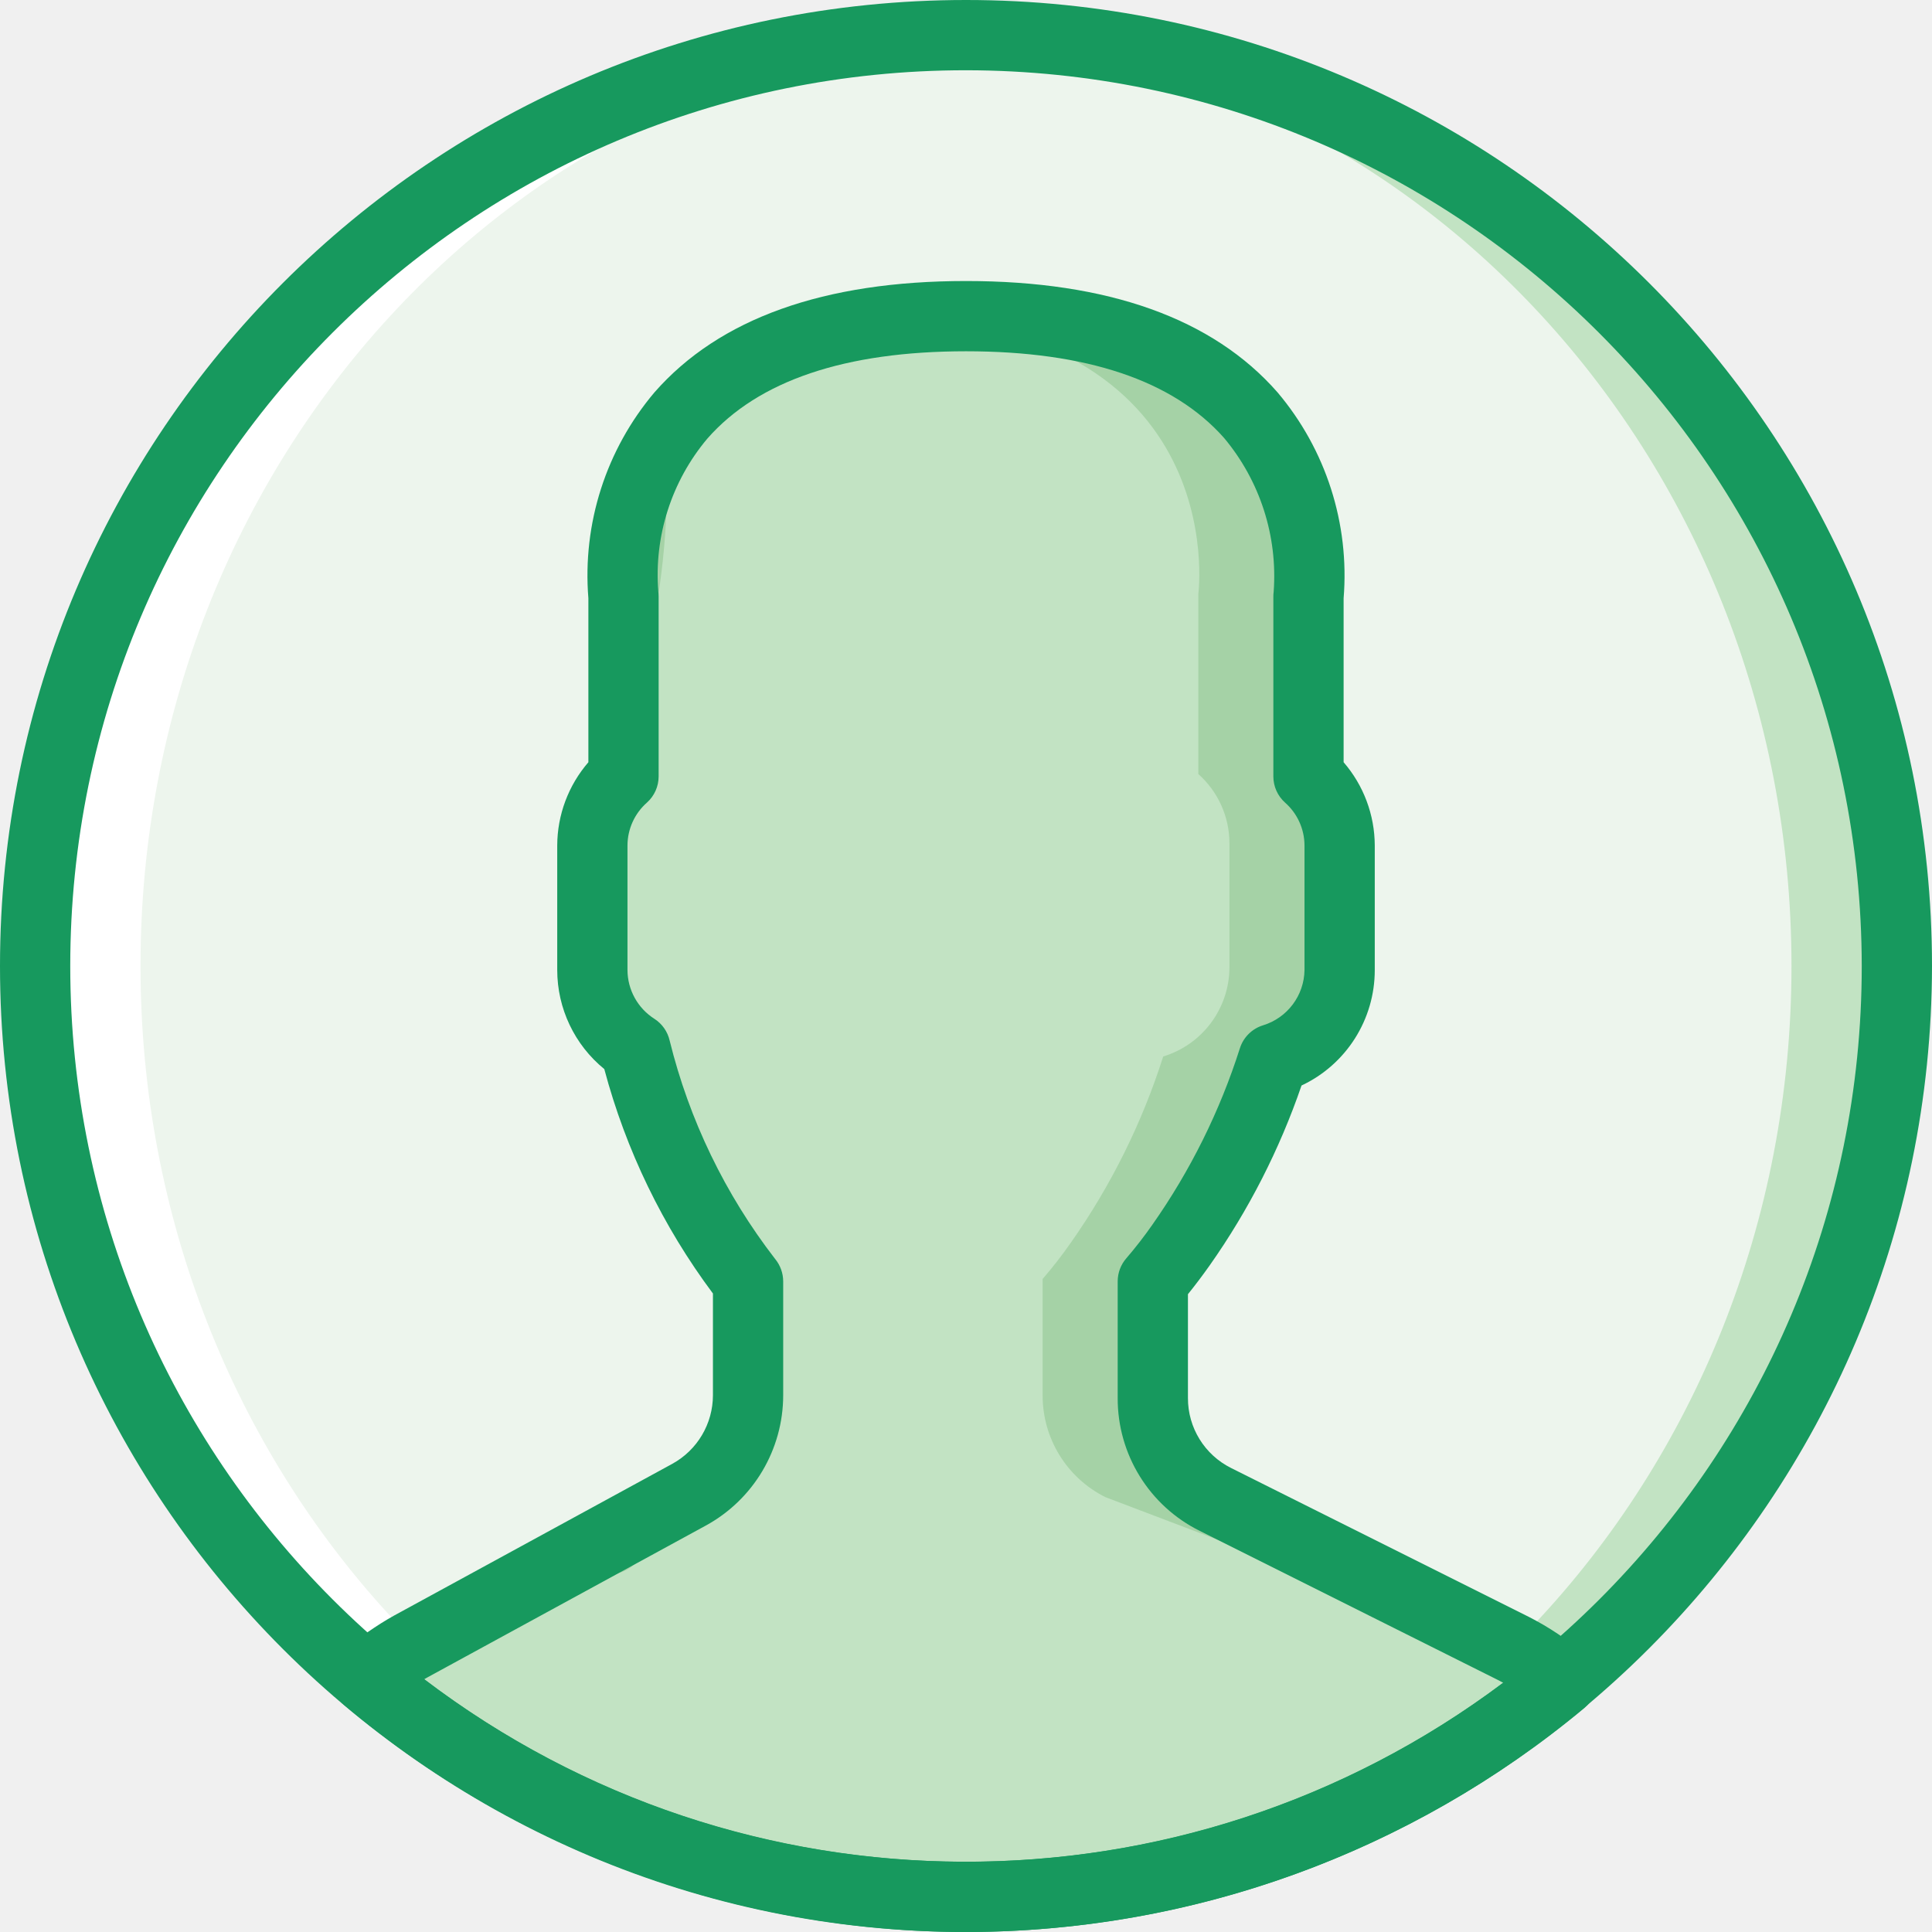
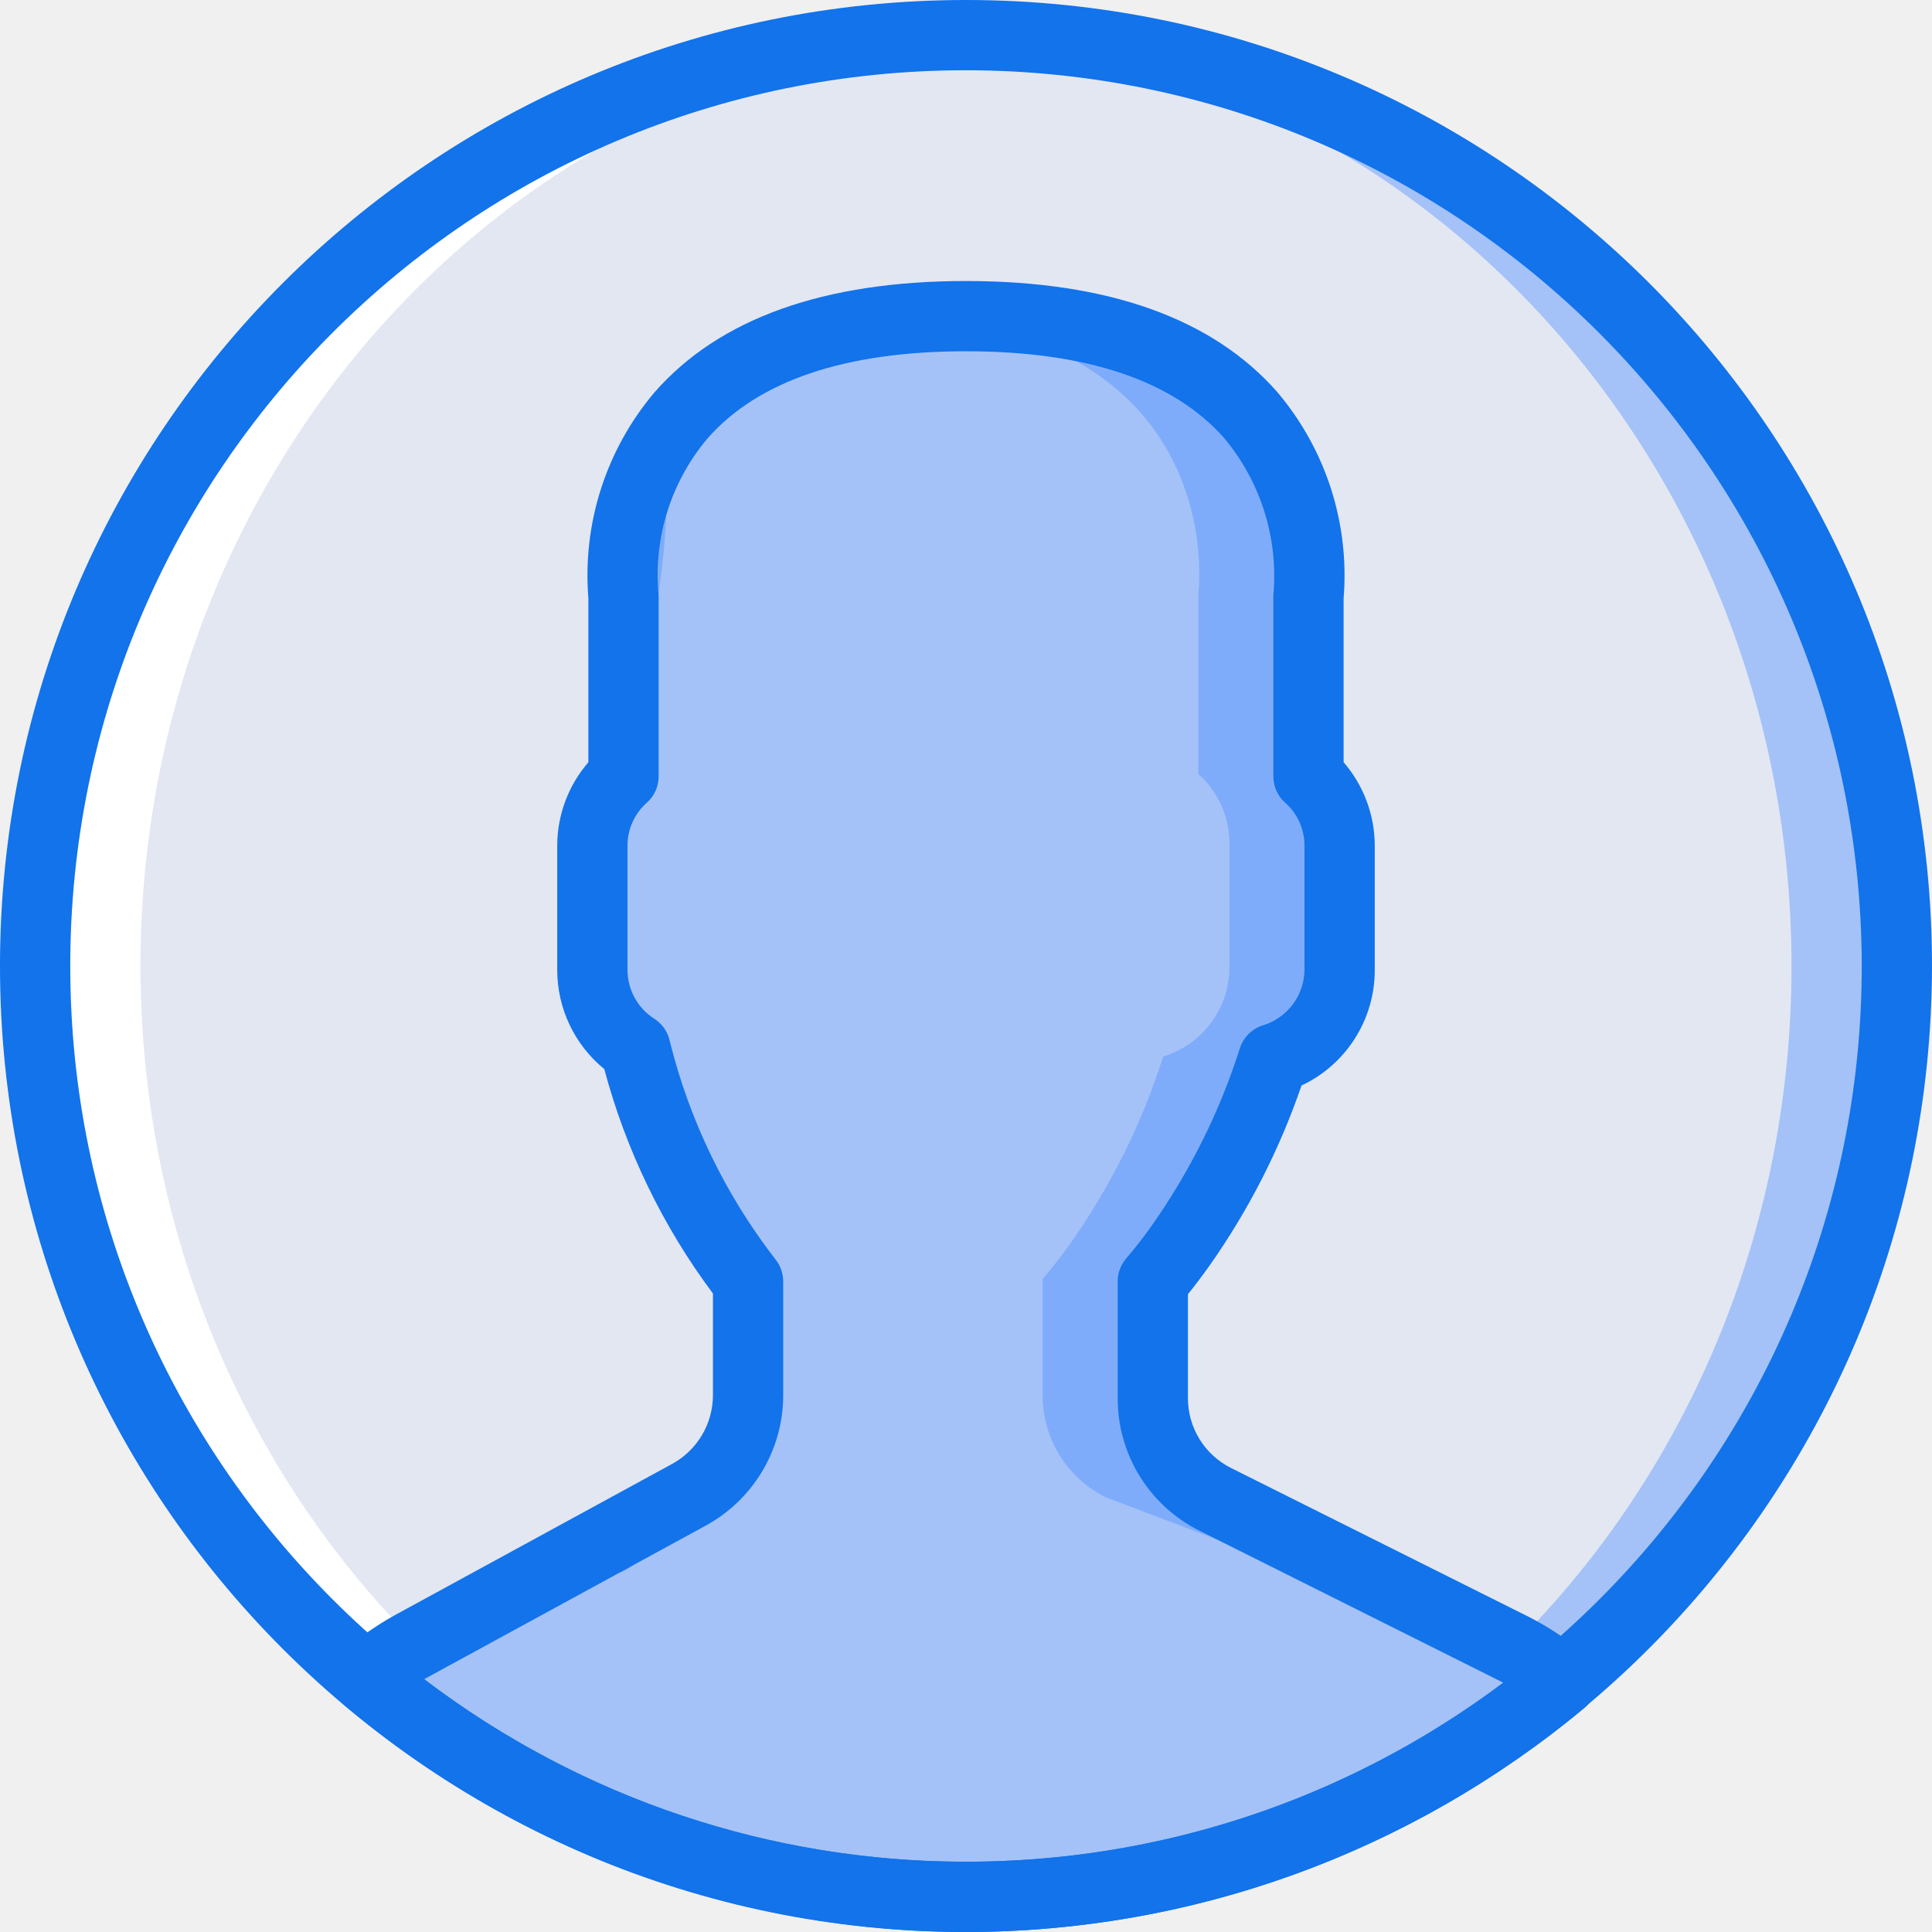
<svg xmlns="http://www.w3.org/2000/svg" version="1.1" width="512" height="512" x="0" y="0" viewBox="0 0 512 512" style="enable-background:new 0 0 512 512" xml:space="preserve" class="">
  <g>
    <g>
-       <circle style="" cx="256" cy="256" r="246.691" fill="#c2e3c3" data-original="#c2e3c3" />
-       <ellipse style="" cx="242.036" cy="256" rx="232.727" ry="246.691" fill="#edf5ed" data-original="#edf5ed" />
+       <circle style="" cx="256" cy="256" r="246.691" fill="#a4c2f7" data-original="#a4c2f7" />
+       <ellipse style="" cx="242.036" cy="256" rx="232.727" ry="246.691" fill="#e3e7f2" data-original="#e3e7f2" />
      <path style="" d="M256,502.691c2.41,0,4.792-0.114,7.185-0.182C137.797,498.697,37.236,389.834,37.236,256   S137.797,13.303,263.185,9.491c-2.393-0.068-4.776-0.182-7.185-0.182C119.756,9.309,9.309,119.756,9.309,256   S119.756,502.691,256,502.691L256,502.691z" fill="#ffffff" data-original="#ffffff" />
-       <path style="" d="M182.575,396.123l-73.611,40.152c-4.235,2.36-8.197,5.181-11.813,8.41   c91.428,77.035,224.948,77.375,316.768,0.808c-3.965-3.404-8.321-6.324-12.976-8.699l-78.818-39.408   c-10.185-5.092-16.618-15.502-16.618-26.889V339.57c2.647-3.066,5.135-6.266,7.456-9.586   c10.633-15.113,18.895-31.763,24.498-49.373c10.38-3.157,17.496-12.704,17.554-23.553v-33.006   c-0.027-6.992-3.027-13.643-8.251-18.291v-47.718c0,0,9.798-74.261-90.764-74.261s-90.764,74.261-90.764,74.261v47.718   c-5.224,4.648-8.224,11.299-8.251,18.291v33.006c0.026,8.412,4.324,16.234,11.409,20.767c5.478,22.458,15.65,43.502,29.847,61.745   v30.16C198.241,380.732,192.233,390.854,182.575,396.123z" fill="#a5d2a6" data-original="#a5d2a6" />
-       <path style="" d="M396.624,436.16l-103.696-39.408c-10.185-5.092-16.618-15.502-16.618-26.889v-30.927   c2.647-3.066,5.135-6.266,7.456-9.586c10.633-15.113,18.895-31.763,24.498-49.373c10.38-3.157,17.496-12.704,17.554-23.553v-33.006   c-0.027-6.992-3.028-13.643-8.251-18.291v-47.718c0,0,9.798-74.261-90.764-74.261c-5.986,0-11.555,0.279-16.784,0.775   c0.61,4.834-2.103,9.476-6.615,11.316c-12.04,4.939-23.692,10.776-34.858,17.461c4.601,0.805,7.949,4.811,7.924,9.482   c2.006,34.272-9.784,74.512-20.381,109.543c0.326,13.793,0.628,27.589,1.029,41.382c1.019,3.184,2.041,6.366,3.04,9.554   c1.925,1.17,3.434,2.915,4.315,4.989c4.252,10.127,8.993,20.506,13.106,31.076c5.606-1.563,11.49,1.342,13.658,6.742   c3.629,10.249,5.902,20.929,6.76,31.768c0.439,3.255-1.153,6.449-4.016,8.059c-5.176,17.928-13.916,34.627-25.697,49.098   c-2.554,2.488-6.226,3.453-9.674,2.543c-3.447-0.91-6.165-3.562-7.158-6.986c-0.499-1.731-0.905-3.487-1.215-5.261   c-6.922,4.111-14.343,7.703-22.354,12.189c-4.302,2.409-36.988,17.414-37.804,21.136c-4.619,21.061,69.219,47.182,106.288,61.95   c10.093,1.323,20.258,2.022,30.437,2.093c60.082,0,140.007-21.5,182.797-57.198C405.635,441.455,401.279,438.535,396.624,436.16   L396.624,436.16z" fill="#c2e3c3" data-original="#c2e3c3" />
+       <path style="" d="M182.575,396.123l-73.611,40.152c-4.235,2.36-8.197,5.181-11.813,8.41   c91.428,77.035,224.948,77.375,316.768,0.808c-3.965-3.404-8.321-6.324-12.976-8.699l-78.818-39.408   c-10.185-5.092-16.618-15.502-16.618-26.889V339.57c2.647-3.066,5.135-6.266,7.456-9.586   c10.633-15.113,18.895-31.763,24.498-49.373c10.38-3.157,17.496-12.704,17.554-23.553v-33.006   c-0.027-6.992-3.027-13.643-8.251-18.291v-47.718c0,0,9.798-74.261-90.764-74.261s-90.764,74.261-90.764,74.261v47.718   c-5.224,4.648-8.224,11.299-8.251,18.291v33.006c0.026,8.412,4.324,16.234,11.409,20.767c5.478,22.458,15.65,43.502,29.847,61.745   v30.16C198.241,380.732,192.233,390.854,182.575,396.123z" fill="#7facfa" data-original="#7facfa" />
+       <path style="" d="M396.624,436.16l-103.696-39.408c-10.185-5.092-16.618-15.502-16.618-26.889v-30.927   c2.647-3.066,5.135-6.266,7.456-9.586c10.633-15.113,18.895-31.763,24.498-49.373c10.38-3.157,17.496-12.704,17.554-23.553v-33.006   c-0.027-6.992-3.028-13.643-8.251-18.291v-47.718c0,0,9.798-74.261-90.764-74.261c-5.986,0-11.555,0.279-16.784,0.775   c0.61,4.834-2.103,9.476-6.615,11.316c-12.04,4.939-23.692,10.776-34.858,17.461c4.601,0.805,7.949,4.811,7.924,9.482   c2.006,34.272-9.784,74.512-20.381,109.543c0.326,13.793,0.628,27.589,1.029,41.382c1.019,3.184,2.041,6.366,3.04,9.554   c1.925,1.17,3.434,2.915,4.315,4.989c4.252,10.127,8.993,20.506,13.106,31.076c5.606-1.563,11.49,1.342,13.658,6.742   c3.629,10.249,5.902,20.929,6.76,31.768c0.439,3.255-1.153,6.449-4.016,8.059c-5.176,17.928-13.916,34.627-25.697,49.098   c-2.554,2.488-6.226,3.453-9.674,2.543c-3.447-0.91-6.165-3.562-7.158-6.986c-0.499-1.731-0.905-3.487-1.215-5.261   c-6.922,4.111-14.343,7.703-22.354,12.189c-4.302,2.409-36.988,17.414-37.804,21.136c-4.619,21.061,69.219,47.182,106.288,61.95   c10.093,1.323,20.258,2.022,30.437,2.093c60.082,0,140.007-21.5,182.797-57.198C405.635,441.455,401.279,438.535,396.624,436.16   L396.624,436.16z" fill="#a4c2f7" data-original="#a4c2f7" />
      <g>
-         <path style="" d="M256,512C114.615,512,0,397.385,0,256S114.615,0,256,0s256,114.615,256,256    C511.837,397.317,397.317,511.837,256,512z M256,18.618C124.898,18.618,18.618,124.898,18.618,256S124.898,493.382,256,493.382    S493.382,387.102,493.382,256C493.232,124.96,387.04,18.768,256,18.618z" fill="#17995e" data-original="#428dff" class="" />
-         <path style="" d="M256,512c-60.325-0.034-118.704-21.352-164.855-60.2c-2.078-1.752-3.286-4.324-3.309-7.041    c-0.023-2.717,1.143-5.309,3.191-7.095c4.128-3.674,8.65-6.882,13.482-9.564l73.609-40.145c6.67-3.639,10.819-10.63,10.818-18.227    v-26.936c-13.292-17.813-23.063-37.998-28.791-59.473c-7.893-6.436-12.473-16.08-12.473-26.264v-33    c0.028-8.102,2.956-15.926,8.255-22.055v-43.446c-1.609-19.799,4.694-39.429,17.527-54.591    C190.609,84.391,218.382,74.473,256,74.473s65.391,9.918,82.545,29.491c12.833,15.162,19.135,34.792,17.527,54.591V202    c5.298,6.129,8.227,13.953,8.255,22.055v33c0.016,13.107-7.549,25.04-19.409,30.618c-5.825,16.967-14.024,33.024-24.355,47.69    c-1.991,2.809-3.918,5.355-5.745,7.609v27.527c-0.025,7.866,4.425,15.063,11.473,18.556l78.818,39.409    c5.314,2.701,10.285,6.028,14.809,9.909c2.105,1.774,3.316,4.388,3.309,7.14c-0.007,2.752-1.232,5.36-3.346,7.123    C373.869,490.966,315.886,511.969,256,512z M112.436,445c84.392,64.16,201.108,64.543,285.918,0.936    c-0.527-0.282-1.045-0.555-1.573-0.818l-78.818-39.409c-13.375-6.626-21.816-20.283-21.764-35.209v-30.927    c0-2.258,0.82-4.439,2.309-6.136c2.431-2.829,4.718-5.778,6.854-8.836c10.087-14.34,17.923-30.138,23.236-46.845    c0.933-2.889,3.217-5.142,6.118-6.036c6.46-1.982,10.901-7.907,10.991-14.664v-33c-0.015-4.362-1.902-8.507-5.182-11.382    c-1.956-1.764-3.073-4.275-3.073-6.909v-47.718c0-0.407,0.027-0.814,0.082-1.218c1.087-14.788-3.632-29.417-13.155-40.782    c-13.49-15.227-36.49-22.954-68.381-22.954c-32.018,0-55.082,7.791-68.545,23.145c-9.502,11.294-14.169,25.878-12.991,40.591    c0.055,0.404,0.082,0.811,0.082,1.218v47.718c0,2.634-1.117,5.145-3.073,6.909c-3.28,2.875-5.167,7.02-5.182,11.382v33    c0.019,5.256,2.716,10.139,7.155,12.955c2.034,1.317,3.475,3.375,4.018,5.736c5.182,21.023,14.697,40.731,27.937,57.864    c1.388,1.678,2.149,3.786,2.155,5.964v30.154c0.003,14.413-7.871,27.676-20.527,34.573l0,0l-73.609,40.145    C113.091,444.627,112.764,444.809,112.436,445z" fill="#17995e" data-original="#428dff" class="" />
+         <path style="" d="M256,512C114.615,512,0,397.385,0,256S114.615,0,256,0s256,114.615,256,256    C511.837,397.317,397.317,511.837,256,512z M256,18.618C124.898,18.618,18.618,124.898,18.618,256S124.898,493.382,256,493.382    S493.382,387.102,493.382,256C493.232,124.96,387.04,18.768,256,18.618z" fill="#1273eb" data-original="#428dff" class="" />
+         <path style="" d="M256,512c-60.325-0.034-118.704-21.352-164.855-60.2c-2.078-1.752-3.286-4.324-3.309-7.041    c-0.023-2.717,1.143-5.309,3.191-7.095c4.128-3.674,8.65-6.882,13.482-9.564l73.609-40.145c6.67-3.639,10.819-10.63,10.818-18.227    v-26.936c-13.292-17.813-23.063-37.998-28.791-59.473c-7.893-6.436-12.473-16.08-12.473-26.264v-33    c0.028-8.102,2.956-15.926,8.255-22.055v-43.446c-1.609-19.799,4.694-39.429,17.527-54.591    C190.609,84.391,218.382,74.473,256,74.473s65.391,9.918,82.545,29.491c12.833,15.162,19.135,34.792,17.527,54.591V202    c5.298,6.129,8.227,13.953,8.255,22.055v33c0.016,13.107-7.549,25.04-19.409,30.618c-5.825,16.967-14.024,33.024-24.355,47.69    c-1.991,2.809-3.918,5.355-5.745,7.609v27.527c-0.025,7.866,4.425,15.063,11.473,18.556l78.818,39.409    c5.314,2.701,10.285,6.028,14.809,9.909c2.105,1.774,3.316,4.388,3.309,7.14c-0.007,2.752-1.232,5.36-3.346,7.123    C373.869,490.966,315.886,511.969,256,512z M112.436,445c84.392,64.16,201.108,64.543,285.918,0.936    c-0.527-0.282-1.045-0.555-1.573-0.818l-78.818-39.409c-13.375-6.626-21.816-20.283-21.764-35.209v-30.927    c0-2.258,0.82-4.439,2.309-6.136c2.431-2.829,4.718-5.778,6.854-8.836c10.087-14.34,17.923-30.138,23.236-46.845    c0.933-2.889,3.217-5.142,6.118-6.036c6.46-1.982,10.901-7.907,10.991-14.664v-33c-0.015-4.362-1.902-8.507-5.182-11.382    c-1.956-1.764-3.073-4.275-3.073-6.909v-47.718c0-0.407,0.027-0.814,0.082-1.218c1.087-14.788-3.632-29.417-13.155-40.782    c-13.49-15.227-36.49-22.954-68.381-22.954c-32.018,0-55.082,7.791-68.545,23.145c-9.502,11.294-14.169,25.878-12.991,40.591    c0.055,0.404,0.082,0.811,0.082,1.218v47.718c0,2.634-1.117,5.145-3.073,6.909c-3.28,2.875-5.167,7.02-5.182,11.382v33    c0.019,5.256,2.716,10.139,7.155,12.955c2.034,1.317,3.475,3.375,4.018,5.736c5.182,21.023,14.697,40.731,27.937,57.864    c1.388,1.678,2.149,3.786,2.155,5.964v30.154c0.003,14.413-7.871,27.676-20.527,34.573l0,0l-73.609,40.145    C113.091,444.627,112.764,444.809,112.436,445z" fill="#1273eb" data-original="#428dff" class="" />
      </g>
    </g>
    <g>
</g>
    <g>
</g>
    <g>
</g>
    <g>
</g>
    <g>
</g>
    <g>
</g>
    <g>
</g>
    <g>
</g>
    <g>
</g>
    <g>
</g>
    <g>
</g>
    <g>
</g>
    <g>
</g>
    <g>
</g>
    <g>
</g>
  </g>
</svg>
